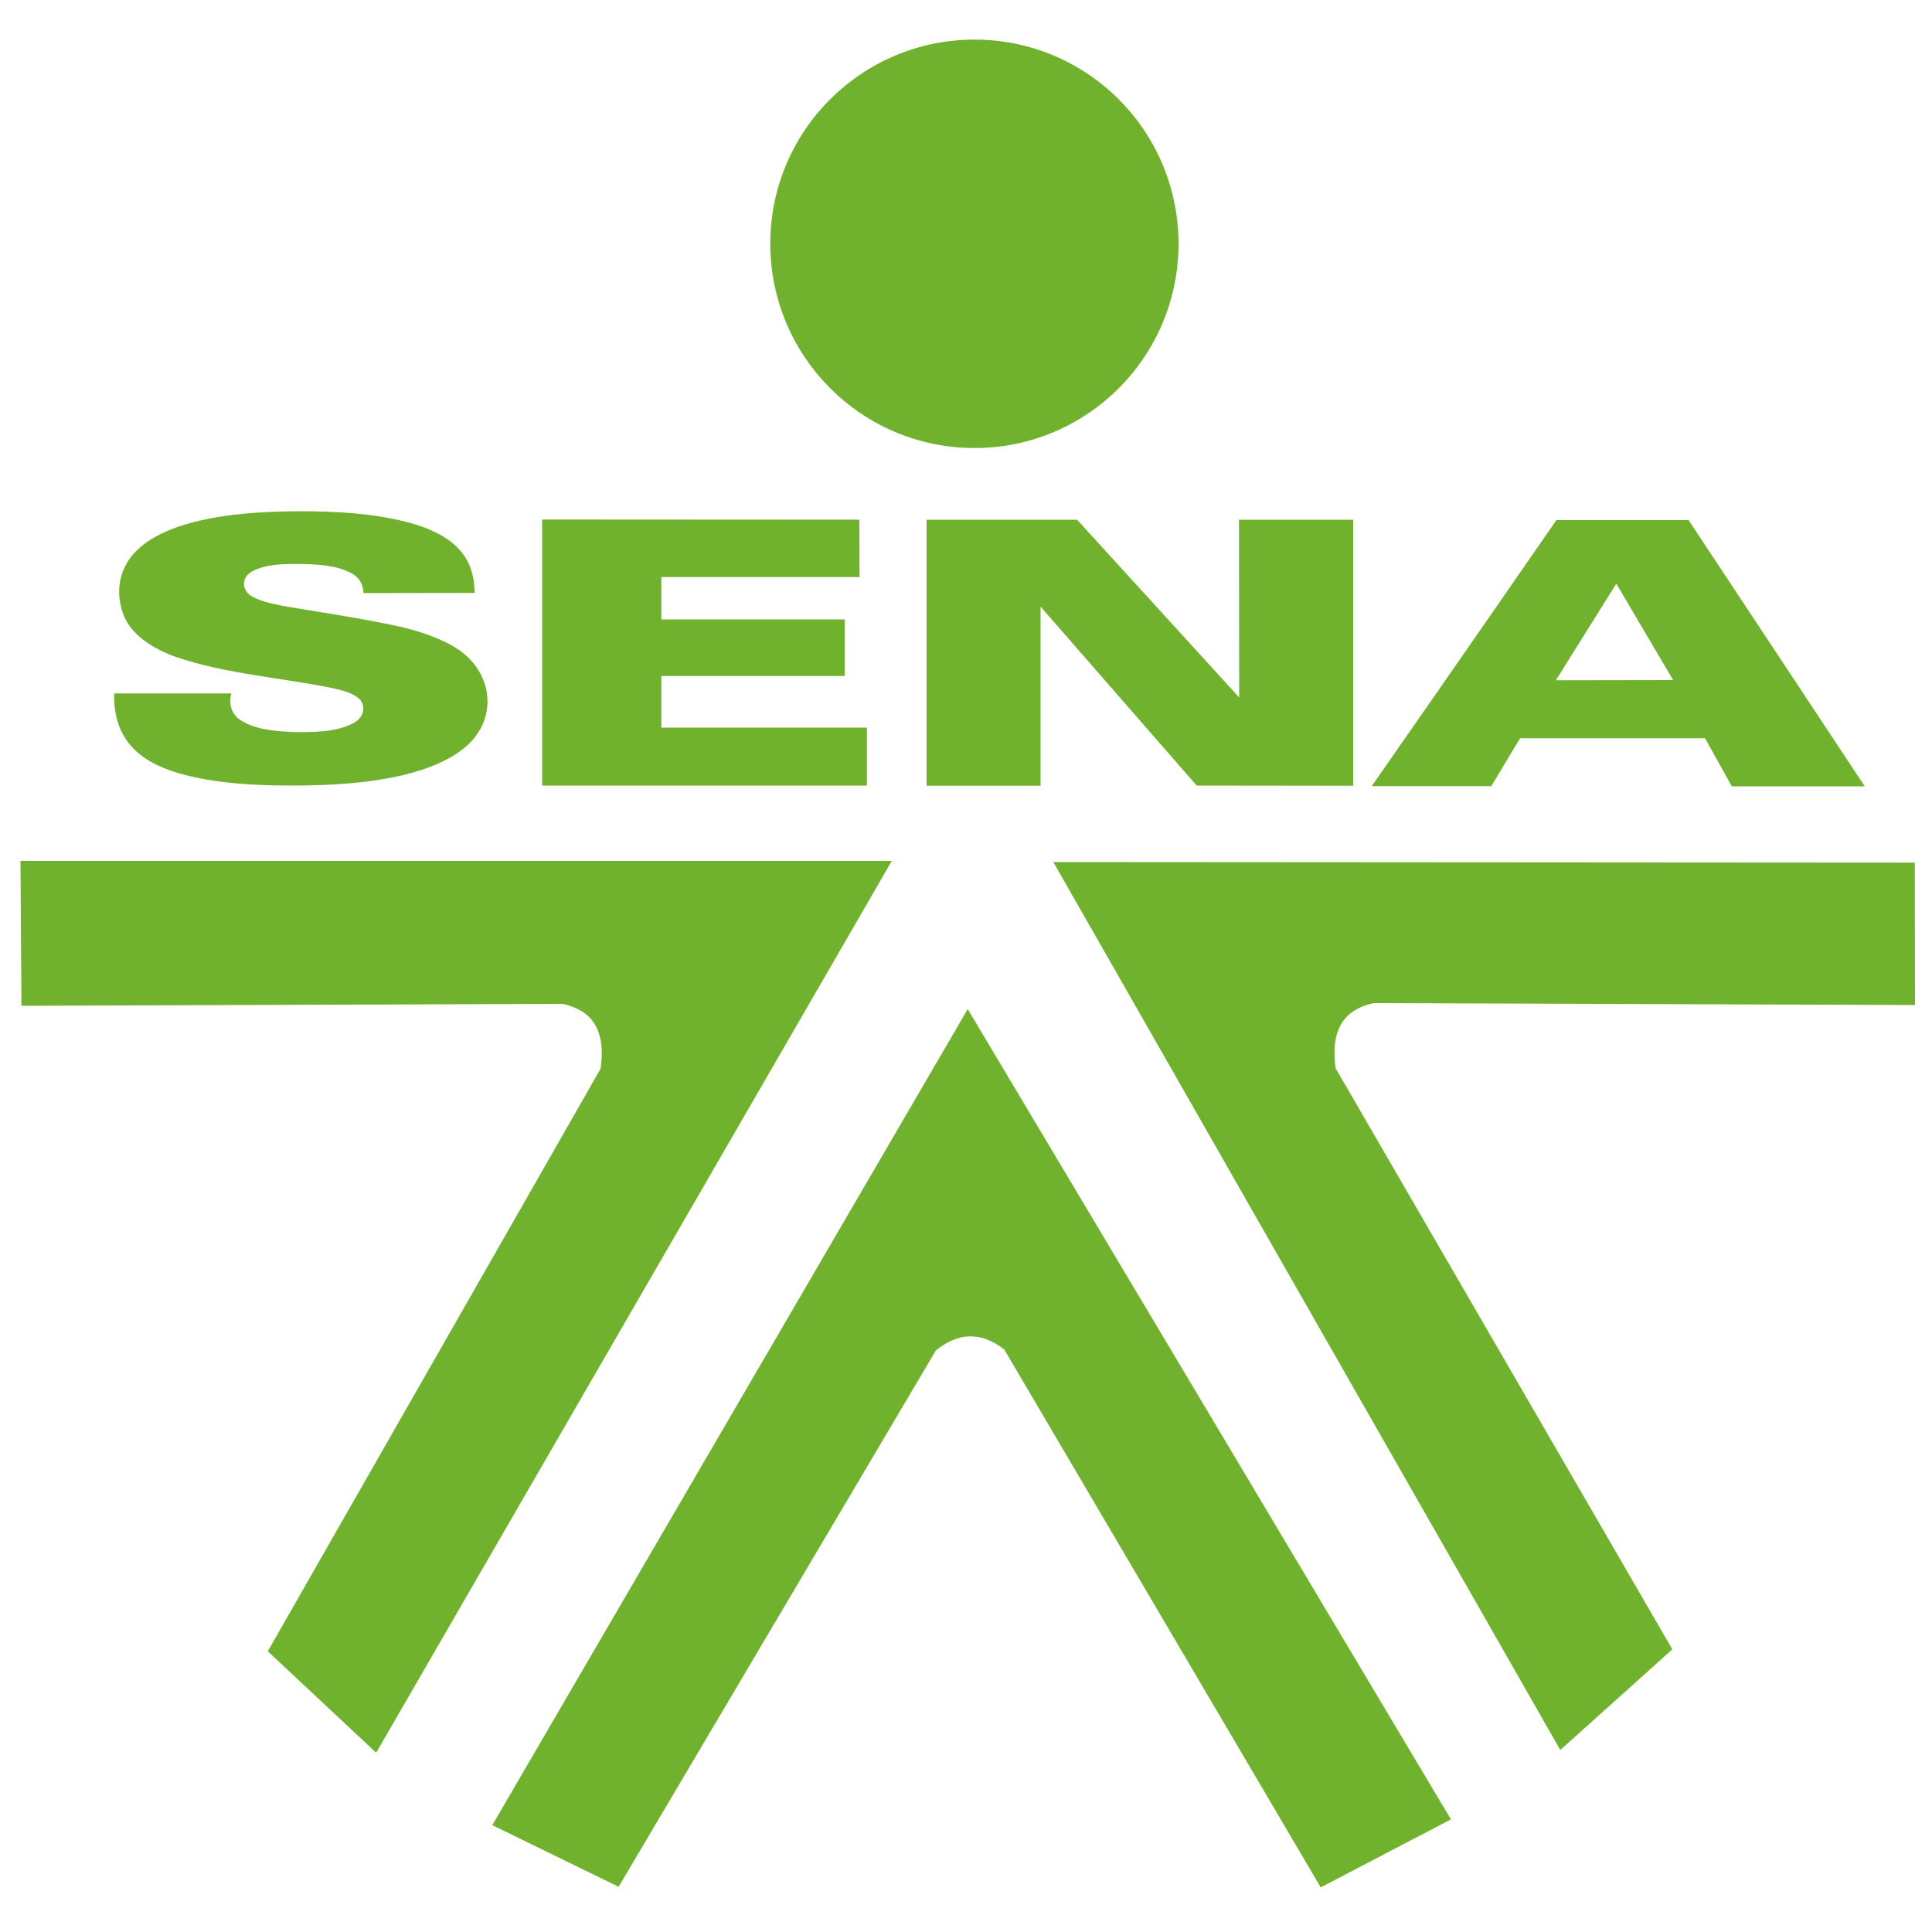
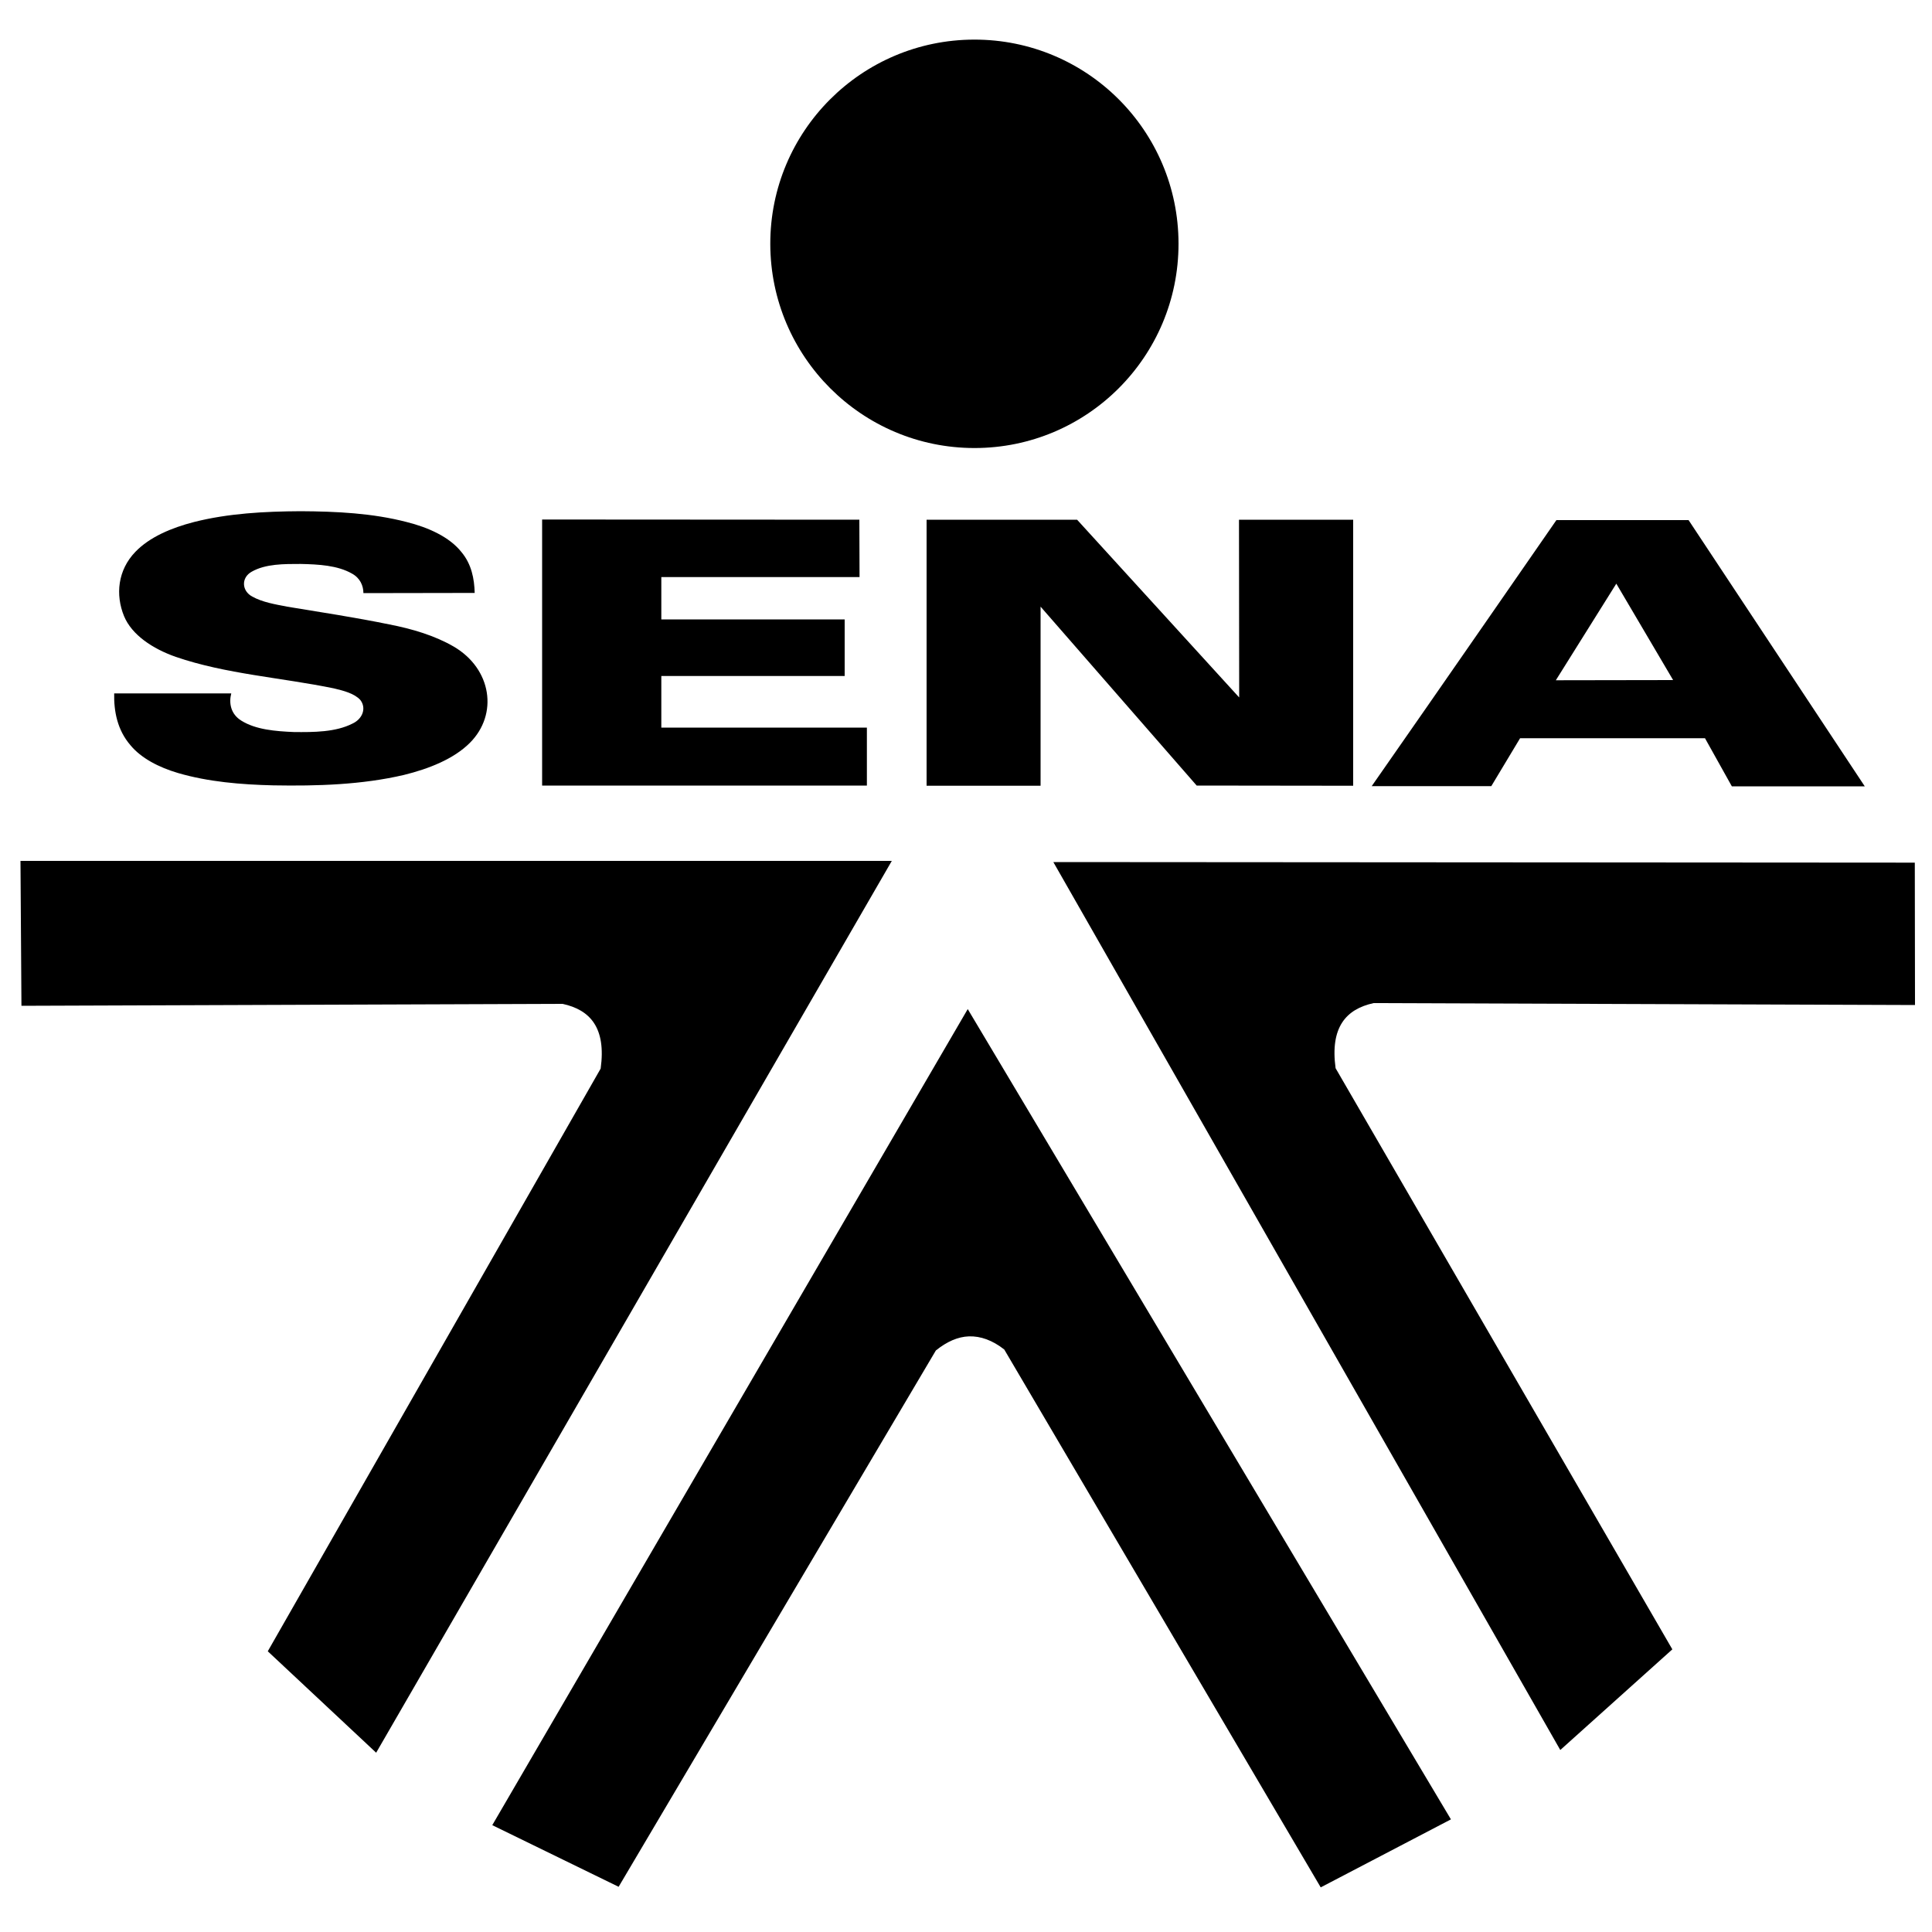
<svg xmlns="http://www.w3.org/2000/svg" version="1.1" id="Capa_1" x="0px" y="0px" viewBox="0 0 1000 1000" style="enable-background:new 0 0 1000 1000;" xml:space="preserve">
  <style type="text/css">
	.st0{fill:#70B22D;}
</style>
-   <path id="path47-5" class="st0" d="M504.2,20.5c-58.3,0.1-105.6,47.4-105.5,105.8c0.1,58.3,47.4,105.6,105.7,105.6  c58.3,0,105.6-47.3,105.6-105.7V126C609.9,67.6,562.6,20.4,504.2,20.5z M155.6,264.6c-18.6,0.1-37.5,1.1-55.2,5.6  c-11.7,3-23,7.8-30.3,15.4c-9.2,9.5-10.4,22.3-5.9,33.3c4,9.7,14.8,16.9,26.8,21.1c25.9,8.9,54.6,10.7,81.8,16.3  c5,1.2,10.6,2.6,13.7,6c3.2,4.1,1.3,9.7-4,12.2c-8.8,4.5-20.1,4.5-30.4,4.4c-9.4-0.4-19.7-1.2-27.2-5.9c-5.5-3.4-6.5-9.1-5.2-14.1  l-60.6,0c-0.2,9.2,1.6,18.9,8.4,26.8c5.6,6.8,14.8,11.5,24.6,14.4c15.7,4.6,32.7,6,49.4,6.4c22.7,0.4,45.8-0.3,67.6-5.4  c13-3.2,25.8-8.3,34.1-16.6c14.8-14.8,11.3-38.3-8.3-49.8c-9.8-5.7-21.5-9.2-33.4-11.5c-17.5-3.6-35.3-6.3-52.9-9.2  c-6.2-1.2-12.8-2.3-18-5.2c-5.5-2.9-5.9-9.8-0.3-12.9c7.2-4.1,16.8-4,25.4-4c9.1,0.2,19,0.7,26.5,5c4.2,2.3,5.9,6.3,5.9,10.1  l57.6-0.1c-0.2-7.3-1.6-14.9-6.9-21.2c-6.2-7.8-17.1-12.7-28.3-15.5C192.8,265.6,174.1,264.7,155.6,264.6L155.6,264.6z M280.6,268.9  l0,137.7l168.1,0l0-30H342.3v-26.7h94.9v-29.3h-94.9l0-21.9l102.6,0l-0.1-29.7L280.6,268.9z M557.5,269c0,0-51.9,0-77.9,0l0,137.7  l59,0l0-92.7l80.8,92.6l81,0.1l0-137.7l-59.1,0l0.1,92L557.5,269z M805.6,269.2c0,0-63.6,91.9-95.6,137.7l61.9,0l14.9-24.8h95.7  l13.9,24.9l68.8,0L874,269.2L805.6,269.2z M836.6,302.1l29.4,49.9l-60.7,0.1L836.6,302.1z M10.6,445.6l0.5,75l280.1-1  c14.3,3.1,22.6,12.4,19.7,33.5L138.6,854.7l56.1,52.5l266.9-461.6L10.6,445.6z M545.2,446.2l262.4,459.6l58-52.1L691.3,552.9  c-2.9-21.2,5.4-30.6,19.7-33.7l280.2,1l-0.1-73.7L545.2,446.2z M500.9,522.3L254.8,944.7l65.4,31.9L484.4,699  c5.7-4.6,11.4-7.1,17.1-7.3c6-0.2,12.2,2,18.3,6.8l163.8,278.4l67.4-35.2L500.9,522.3z" />
+   <path id="path47-5" className="st0" d="M504.2,20.5c-58.3,0.1-105.6,47.4-105.5,105.8c0.1,58.3,47.4,105.6,105.7,105.6  c58.3,0,105.6-47.3,105.6-105.7V126C609.9,67.6,562.6,20.4,504.2,20.5z M155.6,264.6c-18.6,0.1-37.5,1.1-55.2,5.6  c-11.7,3-23,7.8-30.3,15.4c-9.2,9.5-10.4,22.3-5.9,33.3c4,9.7,14.8,16.9,26.8,21.1c25.9,8.9,54.6,10.7,81.8,16.3  c5,1.2,10.6,2.6,13.7,6c3.2,4.1,1.3,9.7-4,12.2c-8.8,4.5-20.1,4.5-30.4,4.4c-9.4-0.4-19.7-1.2-27.2-5.9c-5.5-3.4-6.5-9.1-5.2-14.1  l-60.6,0c-0.2,9.2,1.6,18.9,8.4,26.8c5.6,6.8,14.8,11.5,24.6,14.4c15.7,4.6,32.7,6,49.4,6.4c22.7,0.4,45.8-0.3,67.6-5.4  c13-3.2,25.8-8.3,34.1-16.6c14.8-14.8,11.3-38.3-8.3-49.8c-9.8-5.7-21.5-9.2-33.4-11.5c-17.5-3.6-35.3-6.3-52.9-9.2  c-6.2-1.2-12.8-2.3-18-5.2c-5.5-2.9-5.9-9.8-0.3-12.9c7.2-4.1,16.8-4,25.4-4c9.1,0.2,19,0.7,26.5,5c4.2,2.3,5.9,6.3,5.9,10.1  l57.6-0.1c-0.2-7.3-1.6-14.9-6.9-21.2c-6.2-7.8-17.1-12.7-28.3-15.5C192.8,265.6,174.1,264.7,155.6,264.6L155.6,264.6z M280.6,268.9  l0,137.7l168.1,0l0-30H342.3v-26.7h94.9v-29.3h-94.9l0-21.9l102.6,0l-0.1-29.7L280.6,268.9z M557.5,269c0,0-51.9,0-77.9,0l0,137.7  l59,0l0-92.7l80.8,92.6l81,0.1l0-137.7l-59.1,0l0.1,92L557.5,269z M805.6,269.2c0,0-63.6,91.9-95.6,137.7l61.9,0l14.9-24.8h95.7  l13.9,24.9l68.8,0L874,269.2L805.6,269.2z M836.6,302.1l29.4,49.9l-60.7,0.1L836.6,302.1z M10.6,445.6l0.5,75l280.1-1  c14.3,3.1,22.6,12.4,19.7,33.5L138.6,854.7l56.1,52.5l266.9-461.6L10.6,445.6z M545.2,446.2l262.4,459.6l58-52.1L691.3,552.9  c-2.9-21.2,5.4-30.6,19.7-33.7l280.2,1l-0.1-73.7L545.2,446.2z M500.9,522.3L254.8,944.7l65.4,31.9L484.4,699  c5.7-4.6,11.4-7.1,17.1-7.3c6-0.2,12.2,2,18.3,6.8l163.8,278.4l67.4-35.2L500.9,522.3z" />
  <g id="_x23_000000ff-2" transform="matrix(0.3157061,0,0,0.2356077,-391.497,-10.60113)">
</g>
</svg>
